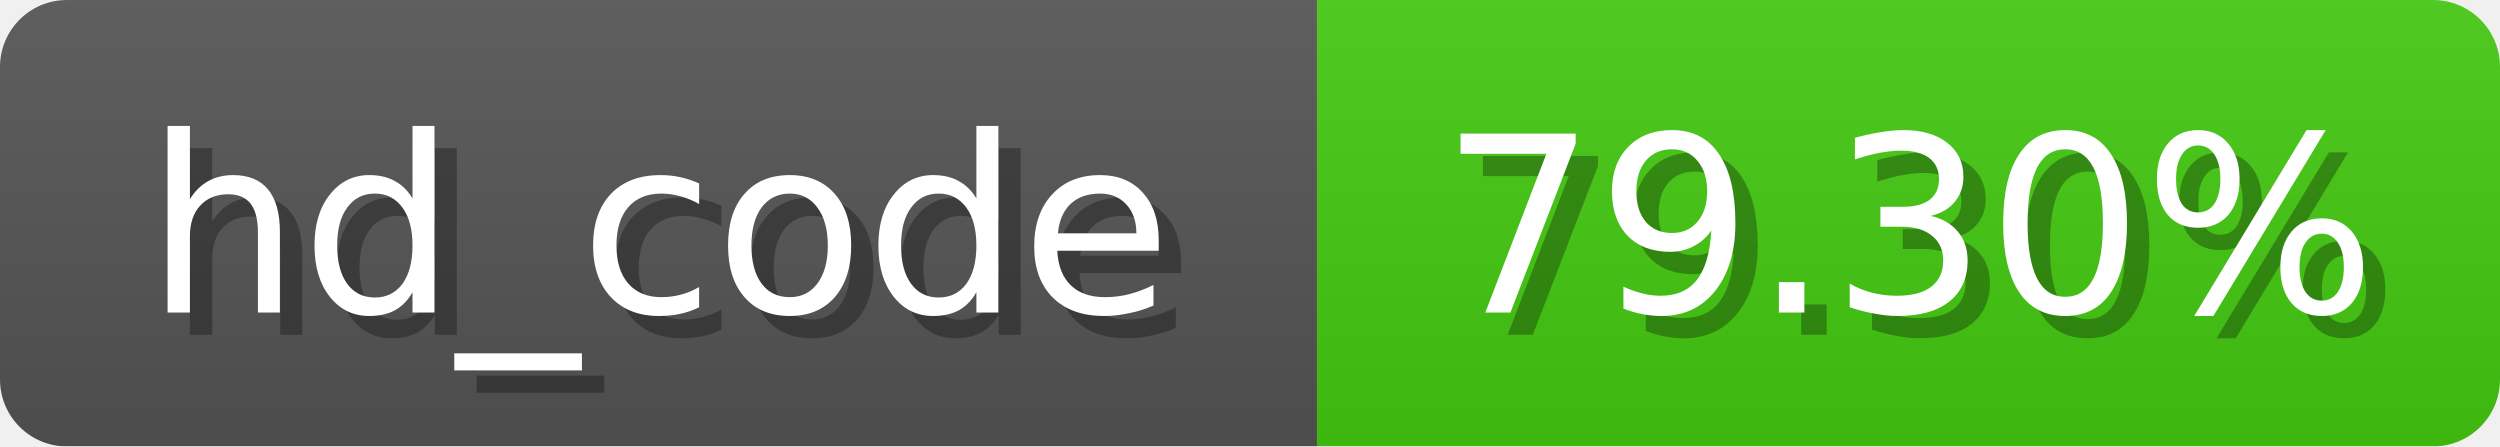
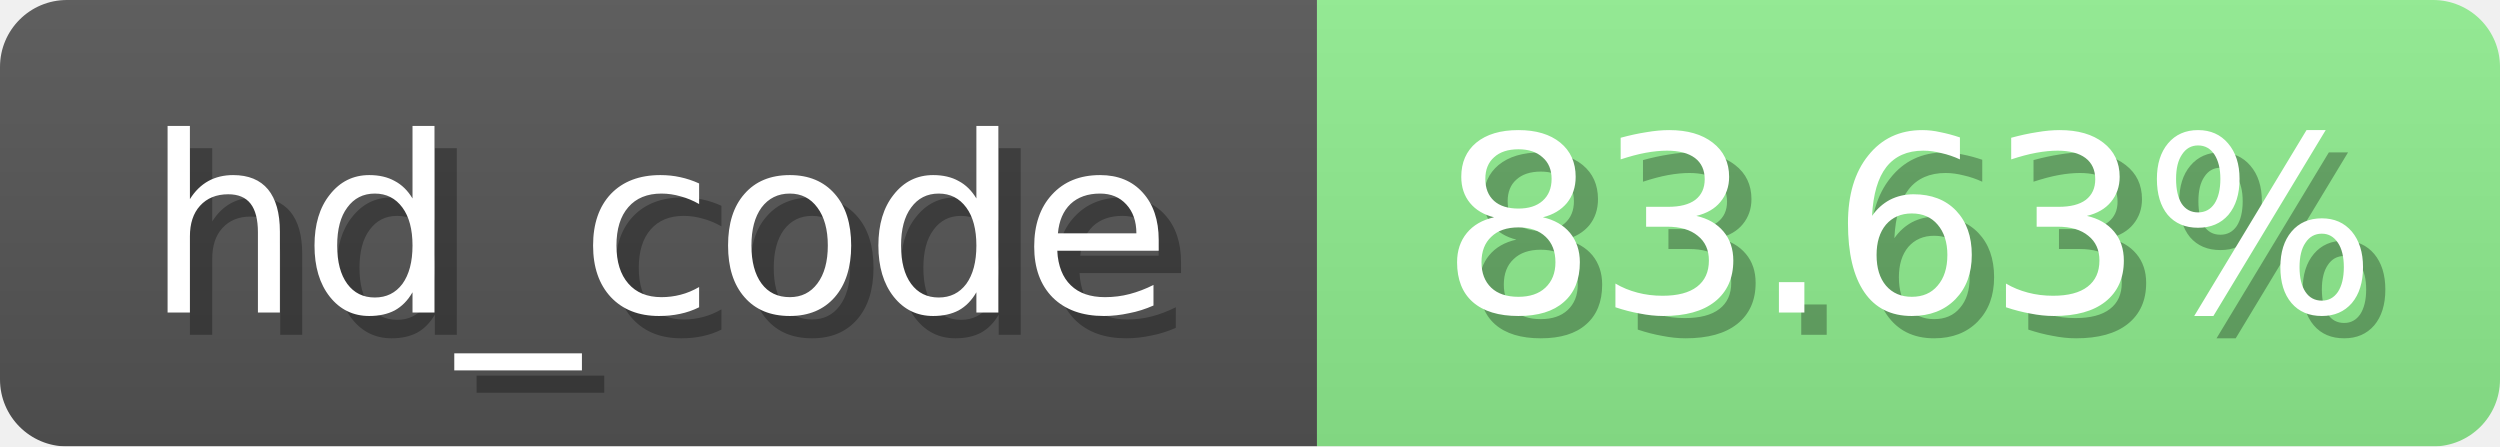
<svg xmlns="http://www.w3.org/2000/svg" width="112" height="20">
  <linearGradient id="b" x2="0" y2="100%">
    <stop offset="0" stop-color="#bbb" stop-opacity=".1" />
    <stop offset="1" stop-opacity=".1" />
  </linearGradient>
  <mask id="anybadge_4">
    <rect width="112" height="20" rx="3" fill="#fff" />
  </mask>
  <g mask="url(#anybadge_4)">
    <path fill="#555" d="M0 0h59v20H0z" />
-     <path fill="#4C1" d="M59 0h53v20H59z" />
+     <path fill="#90EE90" d="M59 0h53v20H59z" />
    <path fill="url(#b)" d="M0 0h112v20H0z" />
  </g>
  <g fill="#fff" text-anchor="middle" font-family="DejaVu Sans,Verdana,Geneva,sans-serif" font-size="11">
    <text x="30.5" y="15" fill="#010101" fill-opacity=".3">hd_code</text>
    <text x="29.5" y="14">hd_code</text>
  </g>
  <g fill="#fff" text-anchor="middle" font-family="DejaVu Sans,Verdana,Geneva,sans-serif" font-size="11">
-     <text x="86.5" y="15" fill="#010101" fill-opacity=".3">79.30%</text>
-     <text x="85.5" y="14">79.30%</text>
+     <text x="86.5" y="15" fill="#010101" fill-opacity=".3">83.63%</text>
+     <text x="85.5" y="14">83.63%</text>
  </g>
</svg>
